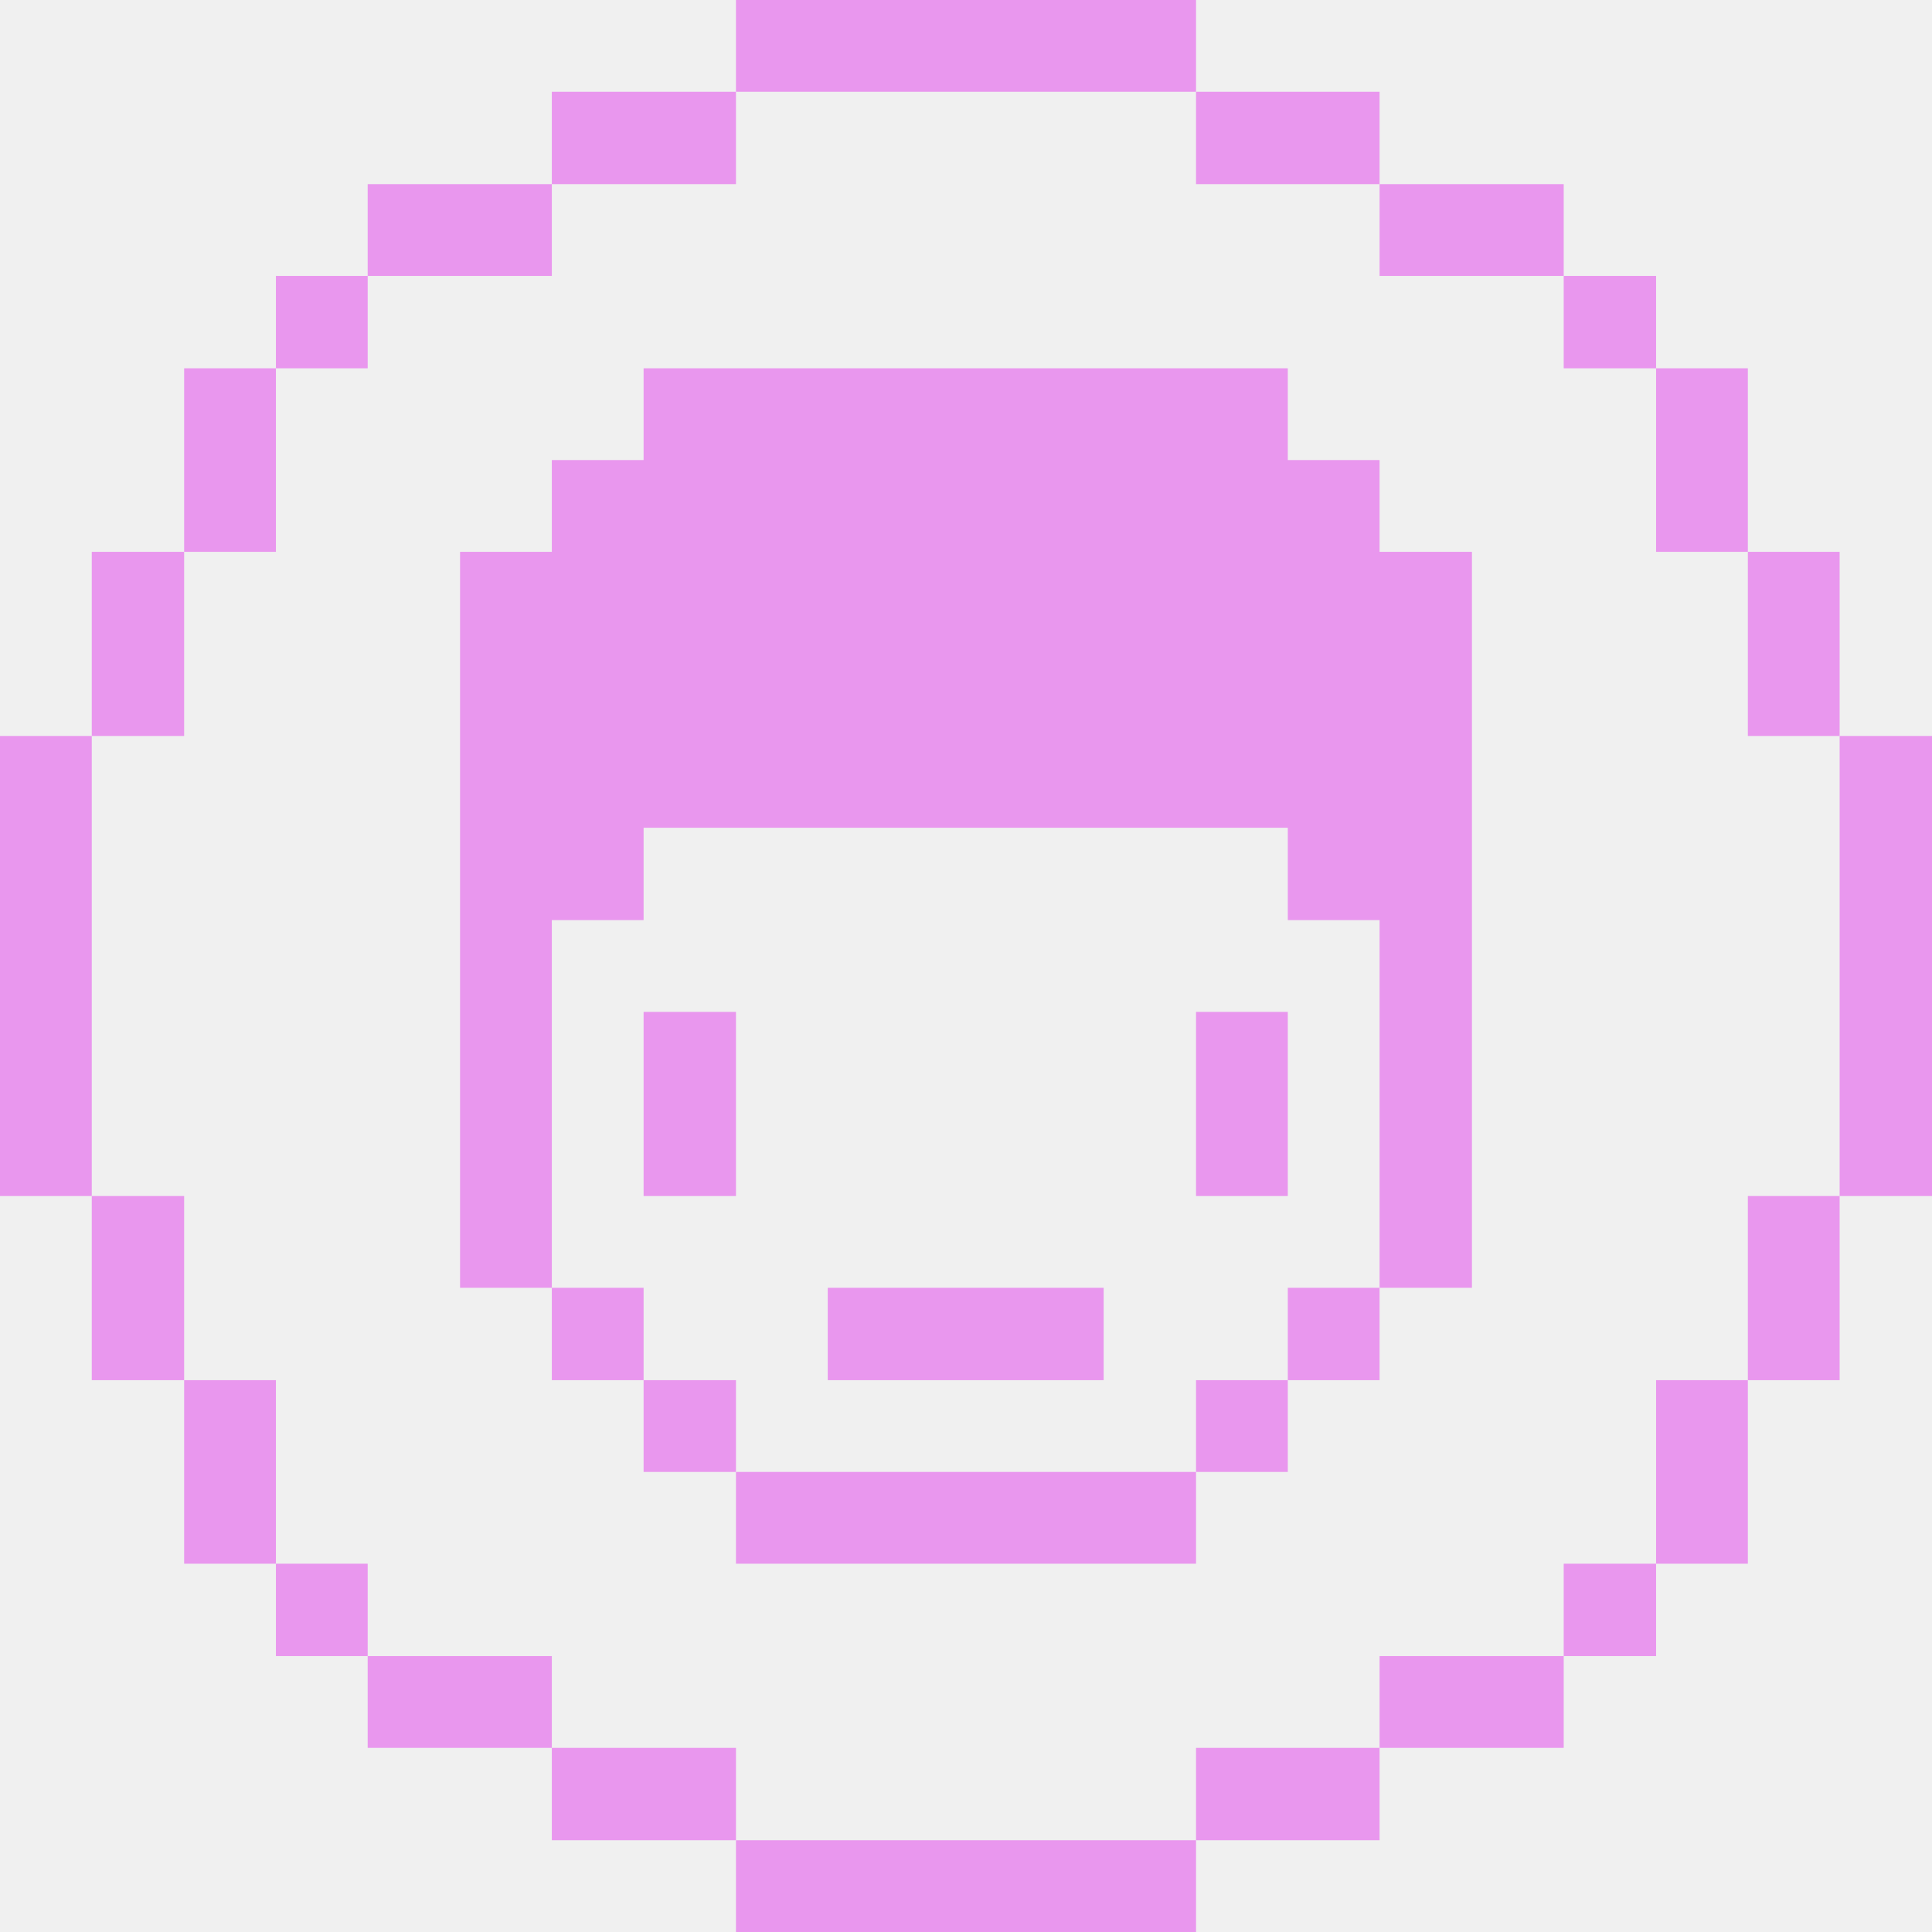
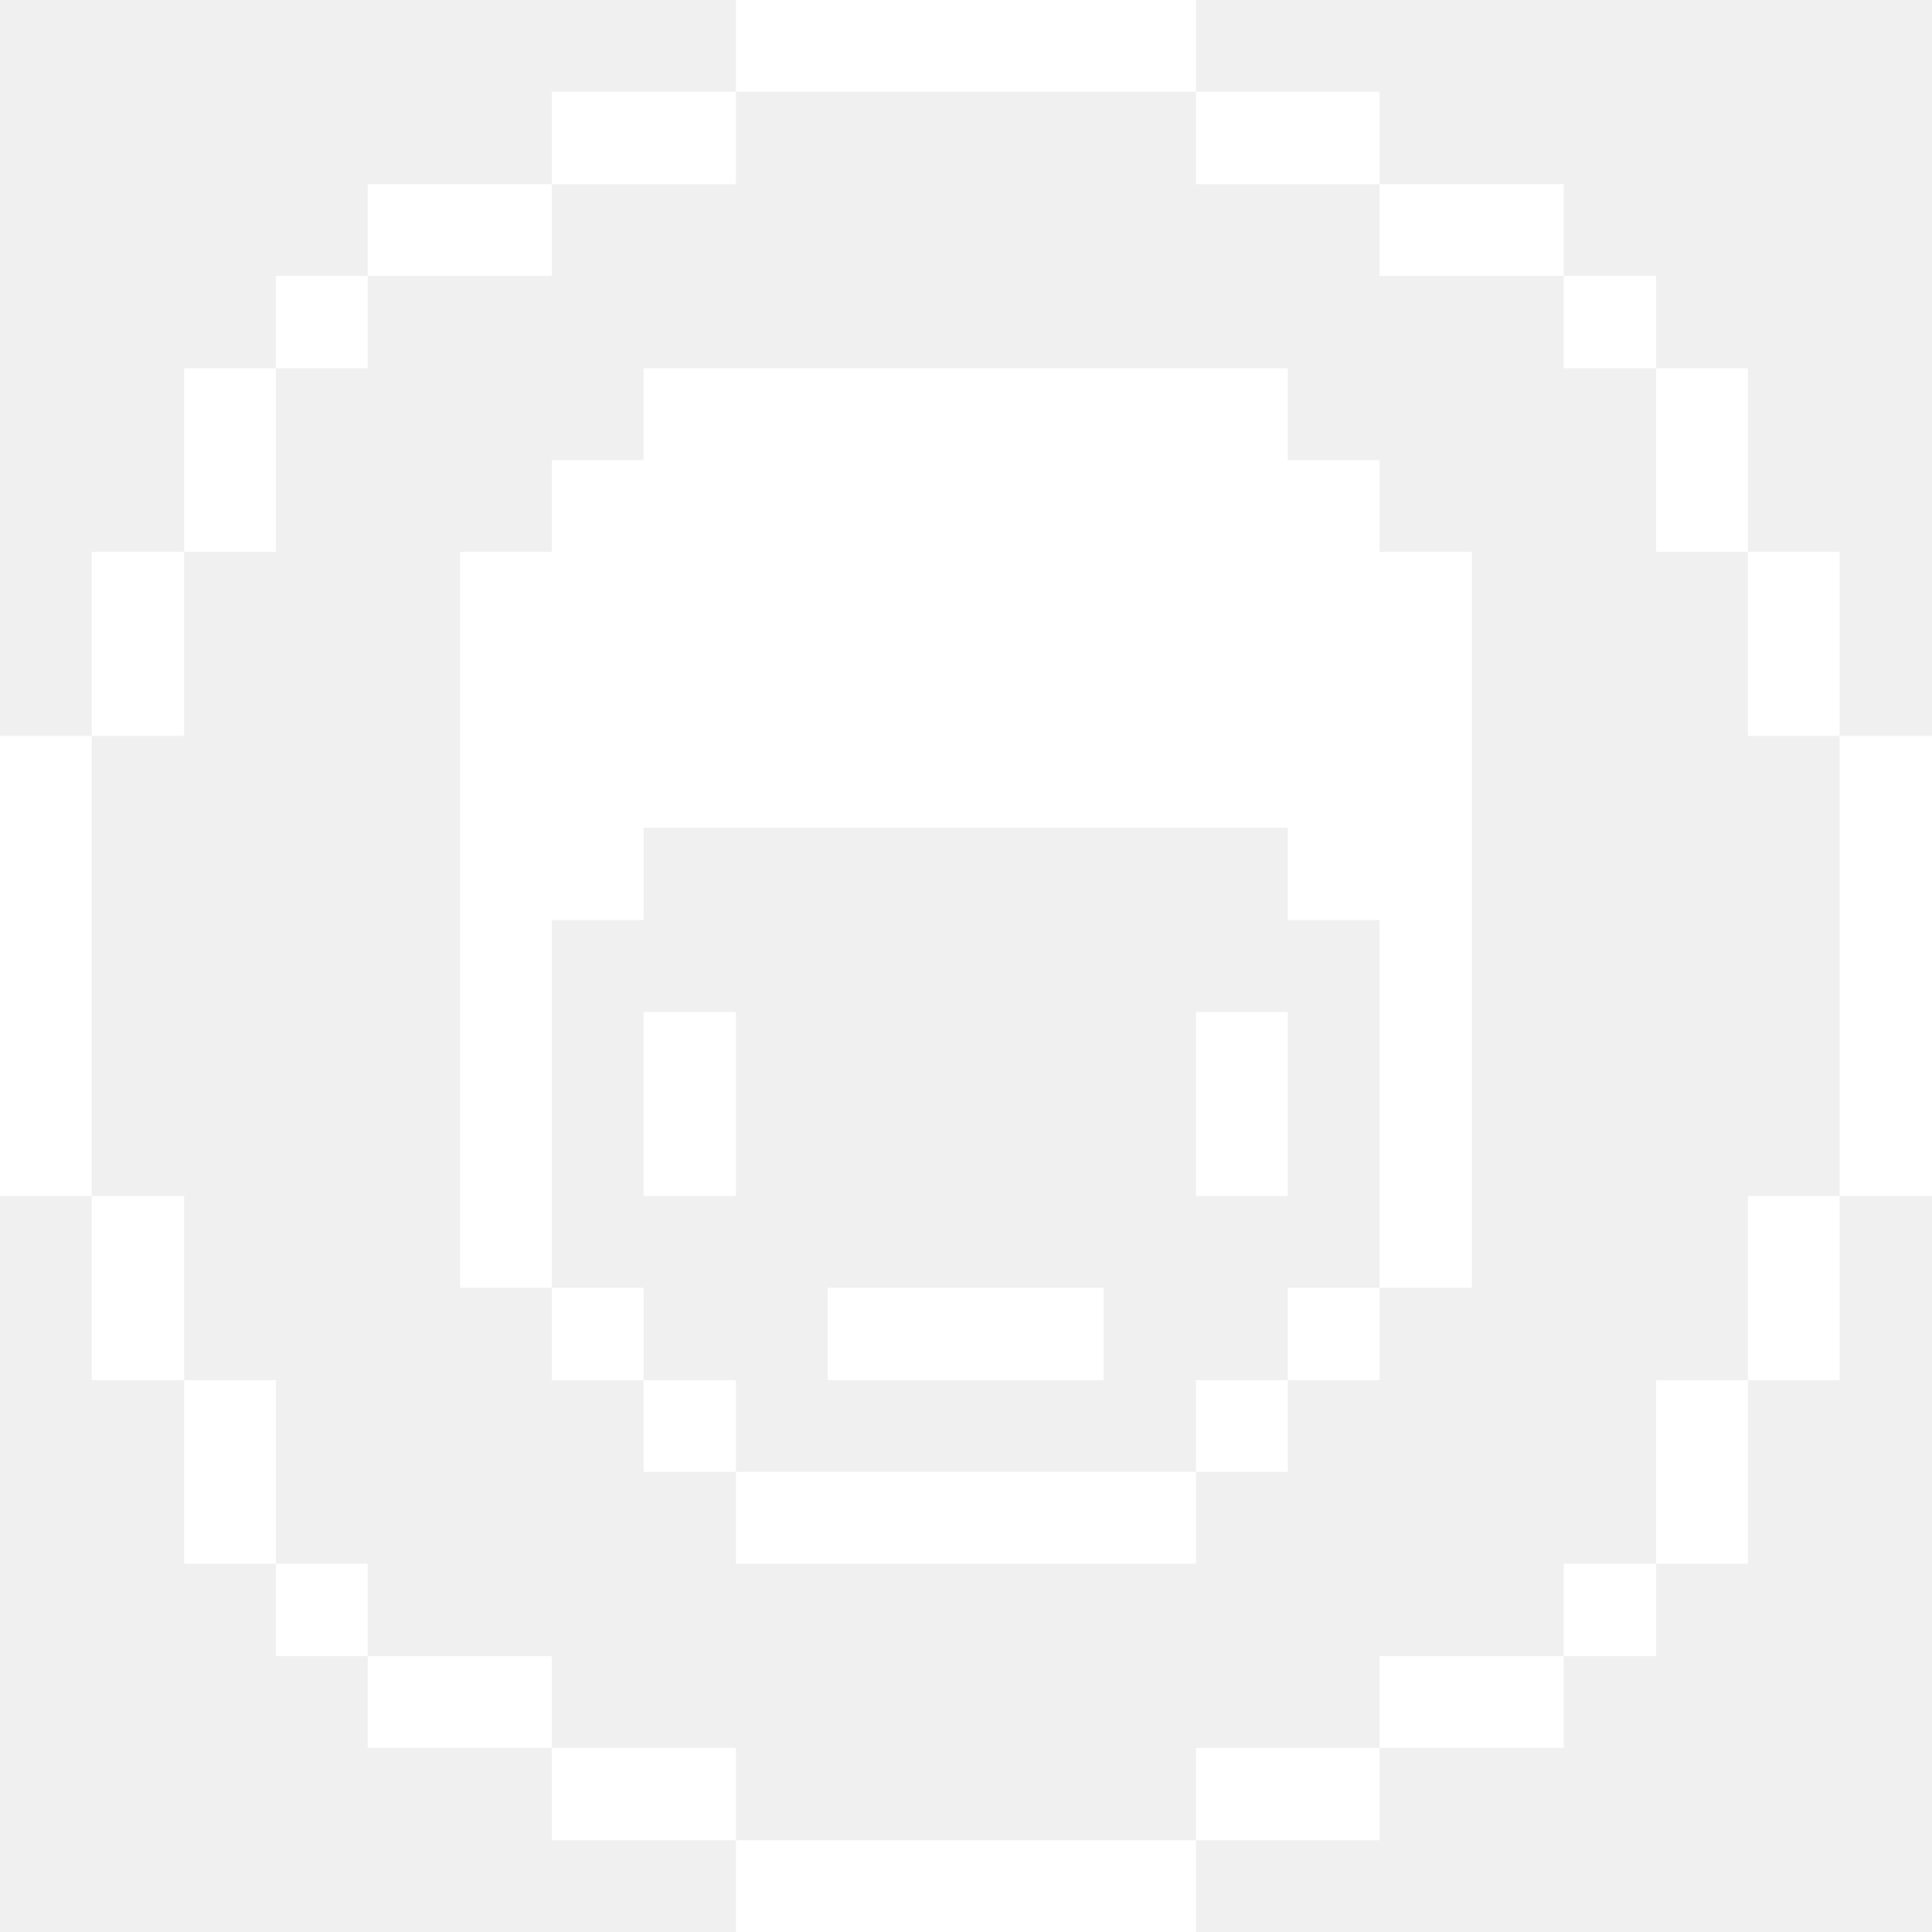
<svg xmlns="http://www.w3.org/2000/svg" width="48" height="48" viewBox="0 0 48 48" fill="none">
  <g id="User">
-     <path id="Vector" d="M45.705 18.285H48V29.715H45.705V18.285Z" fill="#E997EE" />
-     <path id="Vector_2" d="M43.425 29.715H45.705V34.29H43.425V29.715Z" fill="#E997EE" />
-     <path id="Vector_3" d="M43.425 13.71H45.705V18.285H43.425V13.71Z" fill="#E997EE" />
-     <path id="Vector_4" d="M41.145 34.29H43.425V38.85H41.145V34.29Z" fill="#E997EE" />
-     <path id="Vector_5" d="M41.145 9.15H43.425V13.71H41.145V9.15Z" fill="#E997EE" />
-     <path id="Vector_6" d="M38.85 38.85H41.145V41.145H38.85V38.85Z" fill="#E997EE" />
-     <path id="Vector_7" d="M38.85 6.855H41.145V9.15H38.85V6.855Z" fill="#E997EE" />
-     <path id="Vector_8" d="M34.275 41.145H38.85V43.425H34.275V41.145Z" fill="#E997EE" />
-     <path id="Vector_9" d="M34.275 4.575H38.85V6.855H34.275V4.575Z" fill="#E997EE" />
-     <path id="Vector_10" d="M31.995 31.995H34.275V34.29H31.995V31.995Z" fill="#E997EE" />
-     <path id="Vector_11" d="M13.71 22.86H15.99V20.565H31.995V22.86H34.275V31.995H36.57V13.71H34.275V11.43H31.995V9.15H15.99V11.43H13.71V13.71H11.43V31.995H13.71V22.86Z" fill="#E997EE" />
-     <path id="Vector_12" d="M29.715 43.425H34.275V45.72H29.715V43.425Z" fill="#E997EE" />
-     <path id="Vector_13" d="M29.715 34.29H31.995V36.57H29.715V34.29Z" fill="#E997EE" />
-     <path id="Vector_14" d="M29.715 25.14H31.995V29.715H29.715V25.14Z" fill="#E997EE" />
-     <path id="Vector_15" d="M29.715 2.28H34.275V4.575H29.715V2.28Z" fill="#E997EE" />
-     <path id="Vector_16" d="M18.285 45.72H29.715V48H18.285V45.72Z" fill="#E997EE" />
-     <path id="Vector_17" d="M18.285 36.57H29.715V38.85H18.285V36.57Z" fill="#E997EE" />
-     <path id="Vector_18" d="M20.565 31.995H27.42V34.29H20.565V31.995Z" fill="#E997EE" />
-     <path id="Vector_19" d="M18.285 0H29.715V2.28H18.285V0Z" fill="#E997EE" />
-     <path id="Vector_20" d="M13.71 43.425H18.285V45.72H13.71V43.425Z" fill="#E997EE" />
-     <path id="Vector_21" d="M15.99 34.29H18.285V36.57H15.99V34.29Z" fill="#E997EE" />
-     <path id="Vector_22" d="M15.99 25.14H18.285V29.715H15.99V25.14Z" fill="#E997EE" />
-     <path id="Vector_23" d="M13.71 2.28H18.285V4.575H13.71V2.28Z" fill="#E997EE" />
-     <path id="Vector_24" d="M13.71 31.995H15.99V34.29H13.71V31.995Z" fill="#E997EE" />
-     <path id="Vector_25" d="M9.135 41.145H13.71V43.425H9.135V41.145Z" fill="#E997EE" />
-     <path id="Vector_26" d="M9.135 4.575H13.71V6.855H9.135V4.575Z" fill="#E997EE" />
-     <path id="Vector_27" d="M6.855 38.85H9.135V41.145H6.855V38.85Z" fill="#E997EE" />
-     <path id="Vector_28" d="M6.855 6.855H9.135V9.15H6.855V6.855Z" fill="#E997EE" />
-     <path id="Vector_29" d="M4.575 34.29H6.855V38.85H4.575V34.29Z" fill="#E997EE" />
-     <path id="Vector_30" d="M4.575 9.15H6.855V13.71H4.575V9.15Z" fill="#E997EE" />
-     <path id="Vector_31" d="M2.28 29.715H4.575V34.29H2.28V29.715Z" fill="#E997EE" />
-     <path id="Vector_32" d="M2.28 13.71H4.575V18.285H2.28V13.71Z" fill="#E997EE" />
-     <path id="Vector_33" d="M0 18.285H2.28V29.715H0V18.285Z" fill="#E997EE" />
+     <path id="Vector" d="M45.705 18.285H48V29.715H45.705V18.285Z" fill="white" />
+     <path id="Vector_2" d="M43.425 29.715H45.705V34.29H43.425V29.715Z" fill="white" />
+     <path id="Vector_3" d="M43.425 13.71H45.705V18.285H43.425V13.71Z" fill="white" />
+     <path id="Vector_4" d="M41.145 34.29H43.425V38.85H41.145V34.29Z" fill="white" />
+     <path id="Vector_5" d="M41.145 9.15H43.425V13.71H41.145V9.15Z" fill="white" />
+     <path id="Vector_6" d="M38.85 38.85H41.145V41.145H38.85V38.85Z" fill="white" />
+     <path id="Vector_7" d="M38.85 6.855H41.145V9.15H38.85V6.855Z" fill="white" />
+     <path id="Vector_8" d="M34.275 41.145H38.85V43.425H34.275V41.145Z" fill="white" />
+     <path id="Vector_9" d="M34.275 4.575H38.85V6.855H34.275V4.575Z" fill="white" />
+     <path id="Vector_10" d="M31.995 31.995H34.275V34.29H31.995V31.995Z" fill="white" />
+     <path id="Vector_11" d="M13.71 22.86H15.99V20.565H31.995V22.86H34.275V31.995H36.57V13.71H34.275V11.43H31.995V9.15H15.99V11.43H13.71V13.71H11.43V31.995H13.71V22.86Z" fill="white" />
+     <path id="Vector_12" d="M29.715 43.425H34.275V45.72H29.715V43.425Z" fill="white" />
+     <path id="Vector_13" d="M29.715 34.29H31.995V36.57H29.715V34.29Z" fill="white" />
+     <path id="Vector_14" d="M29.715 25.14H31.995V29.715H29.715V25.14Z" fill="white" />
+     <path id="Vector_15" d="M29.715 2.28H34.275V4.575H29.715V2.28Z" fill="white" />
+     <path id="Vector_16" d="M18.285 45.72H29.715V48H18.285V45.72Z" fill="white" />
+     <path id="Vector_17" d="M18.285 36.57H29.715V38.85H18.285V36.57Z" fill="white" />
+     <path id="Vector_18" d="M20.565 31.995H27.42V34.29H20.565V31.995Z" fill="white" />
+     <path id="Vector_19" d="M18.285 0H29.715V2.28H18.285V0Z" fill="white" />
+     <path id="Vector_20" d="M13.71 43.425H18.285V45.72H13.71V43.425Z" fill="white" />
+     <path id="Vector_21" d="M15.99 34.29H18.285V36.57H15.99V34.29Z" fill="white" />
+     <path id="Vector_22" d="M15.99 25.14H18.285V29.715H15.99V25.14Z" fill="white" />
+     <path id="Vector_23" d="M13.71 2.28H18.285V4.575H13.71V2.28Z" fill="white" />
+     <path id="Vector_24" d="M13.71 31.995H15.99V34.29H13.71V31.995Z" fill="white" />
+     <path id="Vector_25" d="M9.135 41.145H13.71V43.425H9.135V41.145Z" fill="white" />
+     <path id="Vector_26" d="M9.135 4.575H13.71V6.855H9.135V4.575Z" fill="white" />
+     <path id="Vector_27" d="M6.855 38.85H9.135V41.145H6.855V38.85Z" fill="white" />
+     <path id="Vector_28" d="M6.855 6.855H9.135V9.15H6.855V6.855Z" fill="white" />
+     <path id="Vector_29" d="M4.575 34.29H6.855V38.85H4.575V34.29Z" fill="white" />
+     <path id="Vector_30" d="M4.575 9.15H6.855V13.71H4.575V9.15Z" fill="white" />
+     <path id="Vector_31" d="M2.28 29.715H4.575V34.29H2.28V29.715Z" fill="white" />
+     <path id="Vector_32" d="M2.28 13.71H4.575V18.285H2.28V13.71Z" fill="white" />
+     <path id="Vector_33" d="M0 18.285H2.28V29.715H0V18.285Z" fill="white" />
  </g>
</svg>
